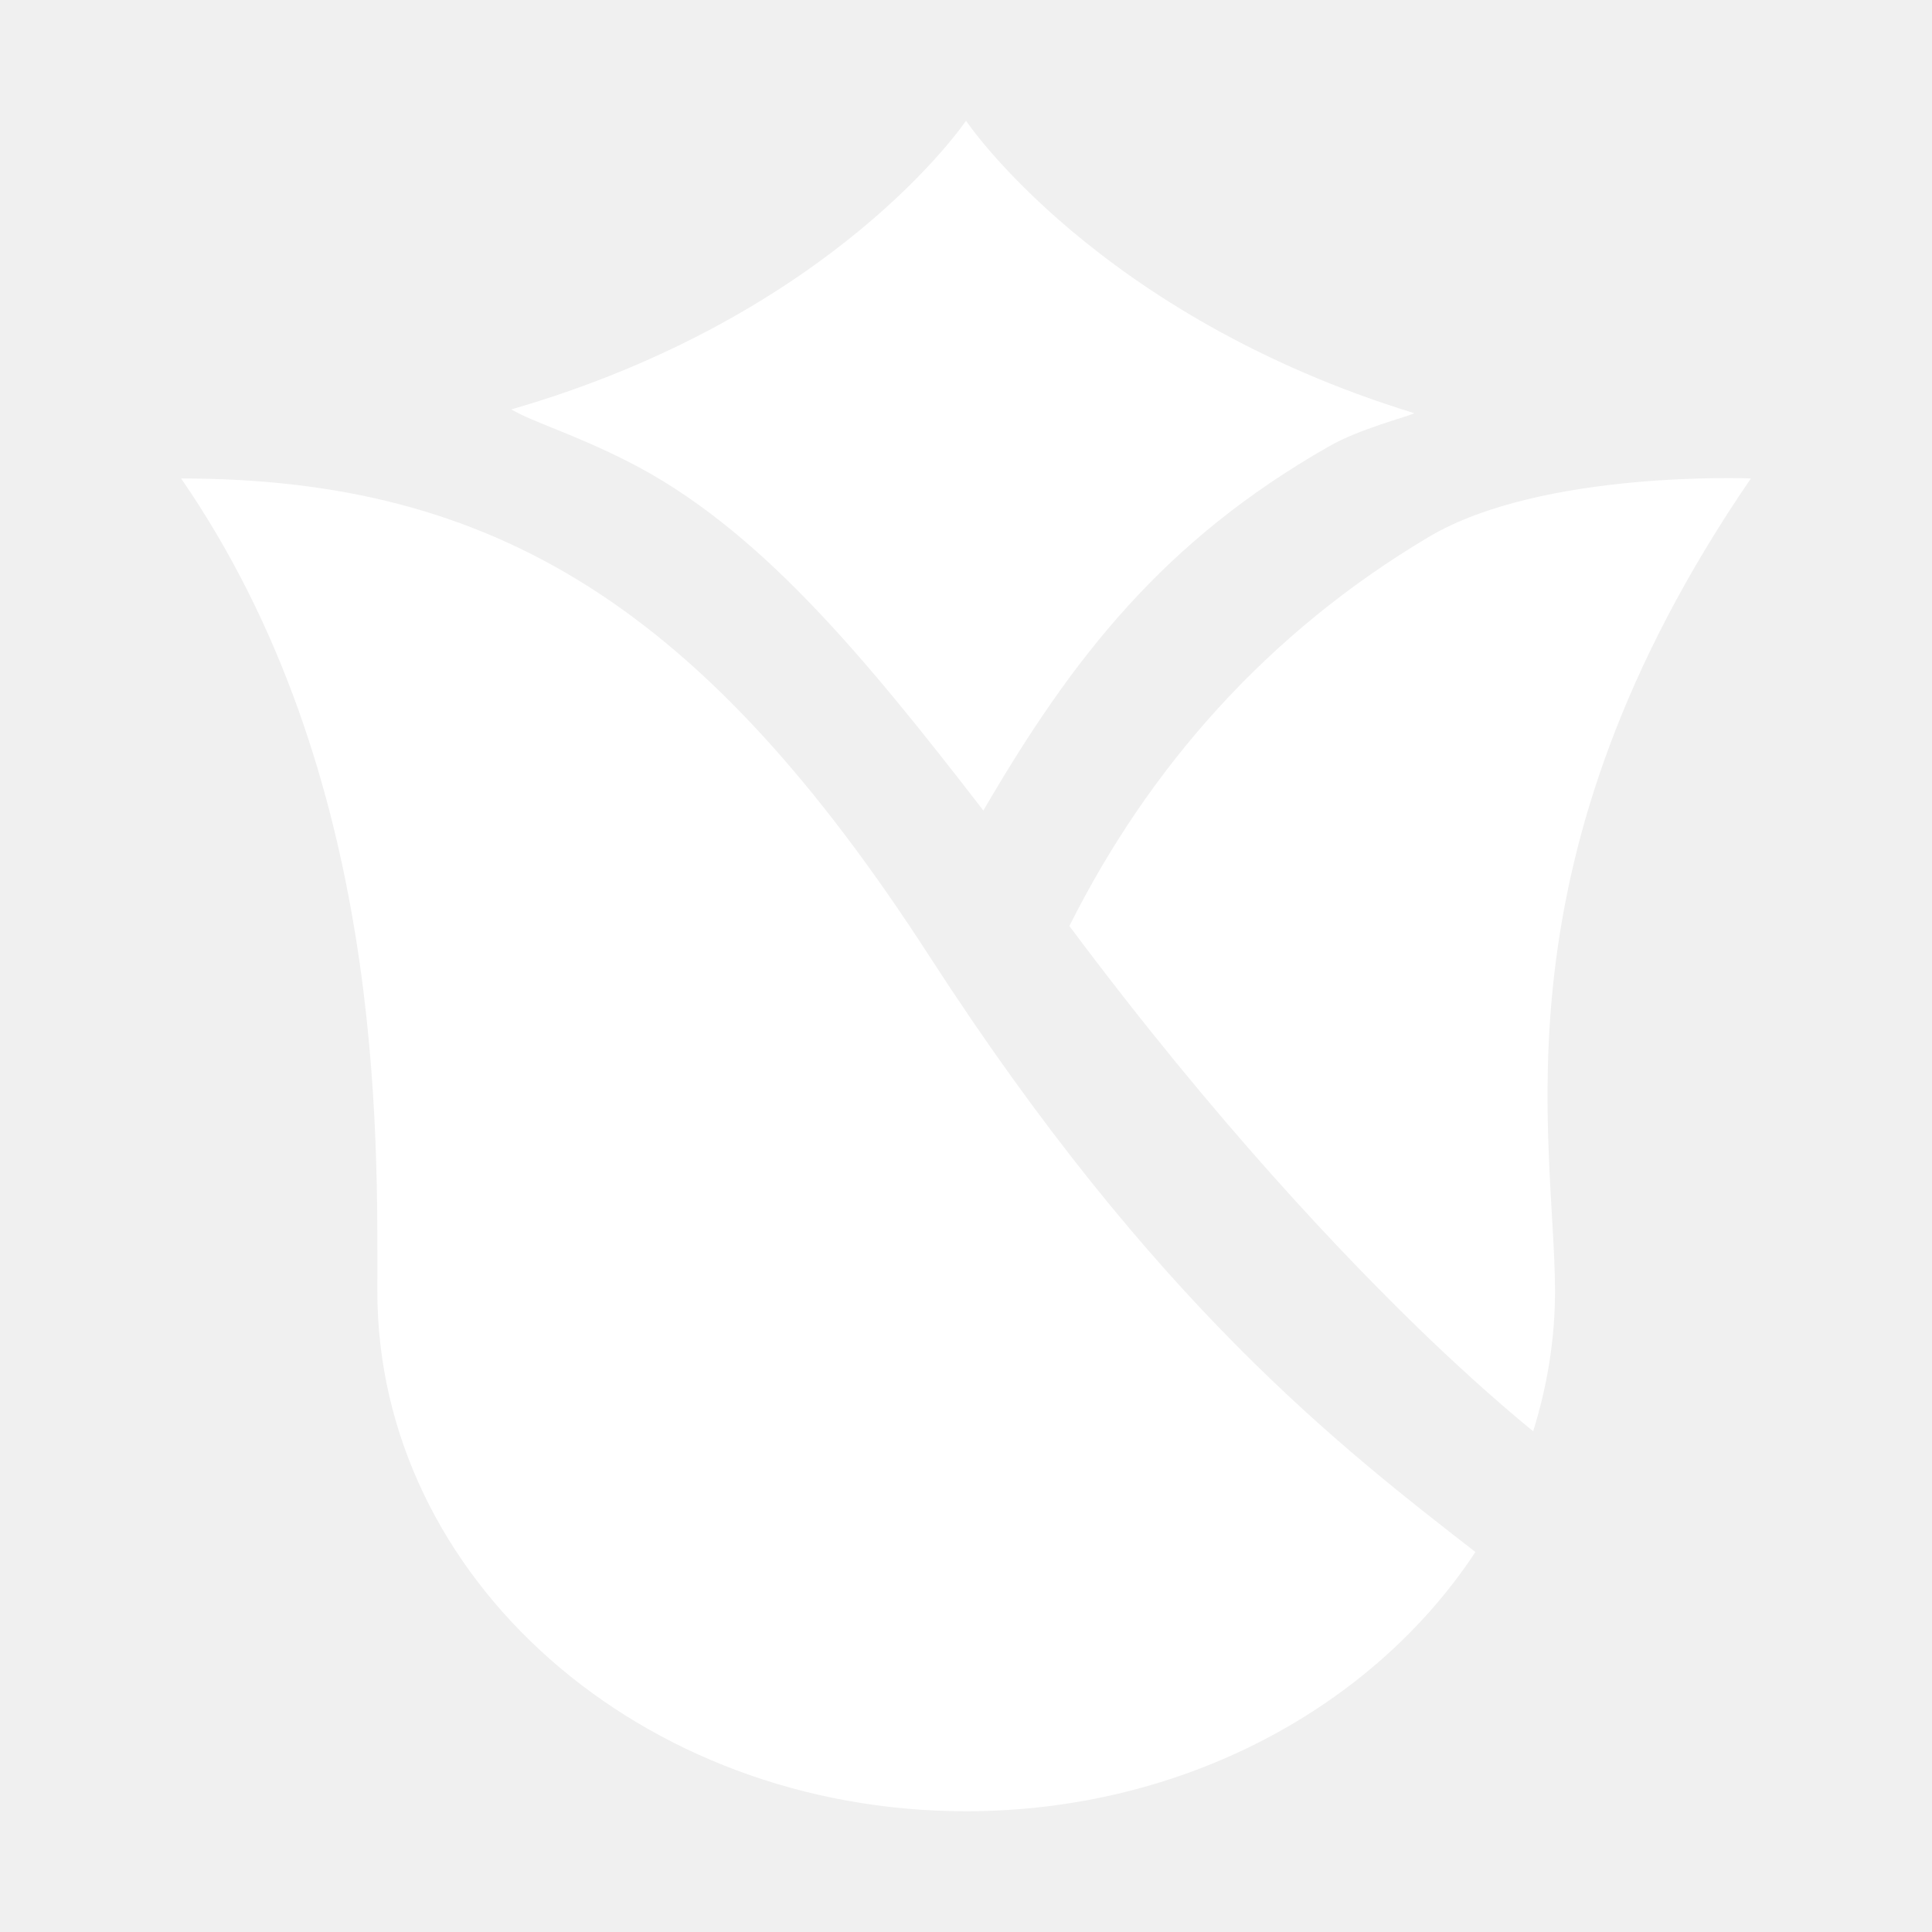
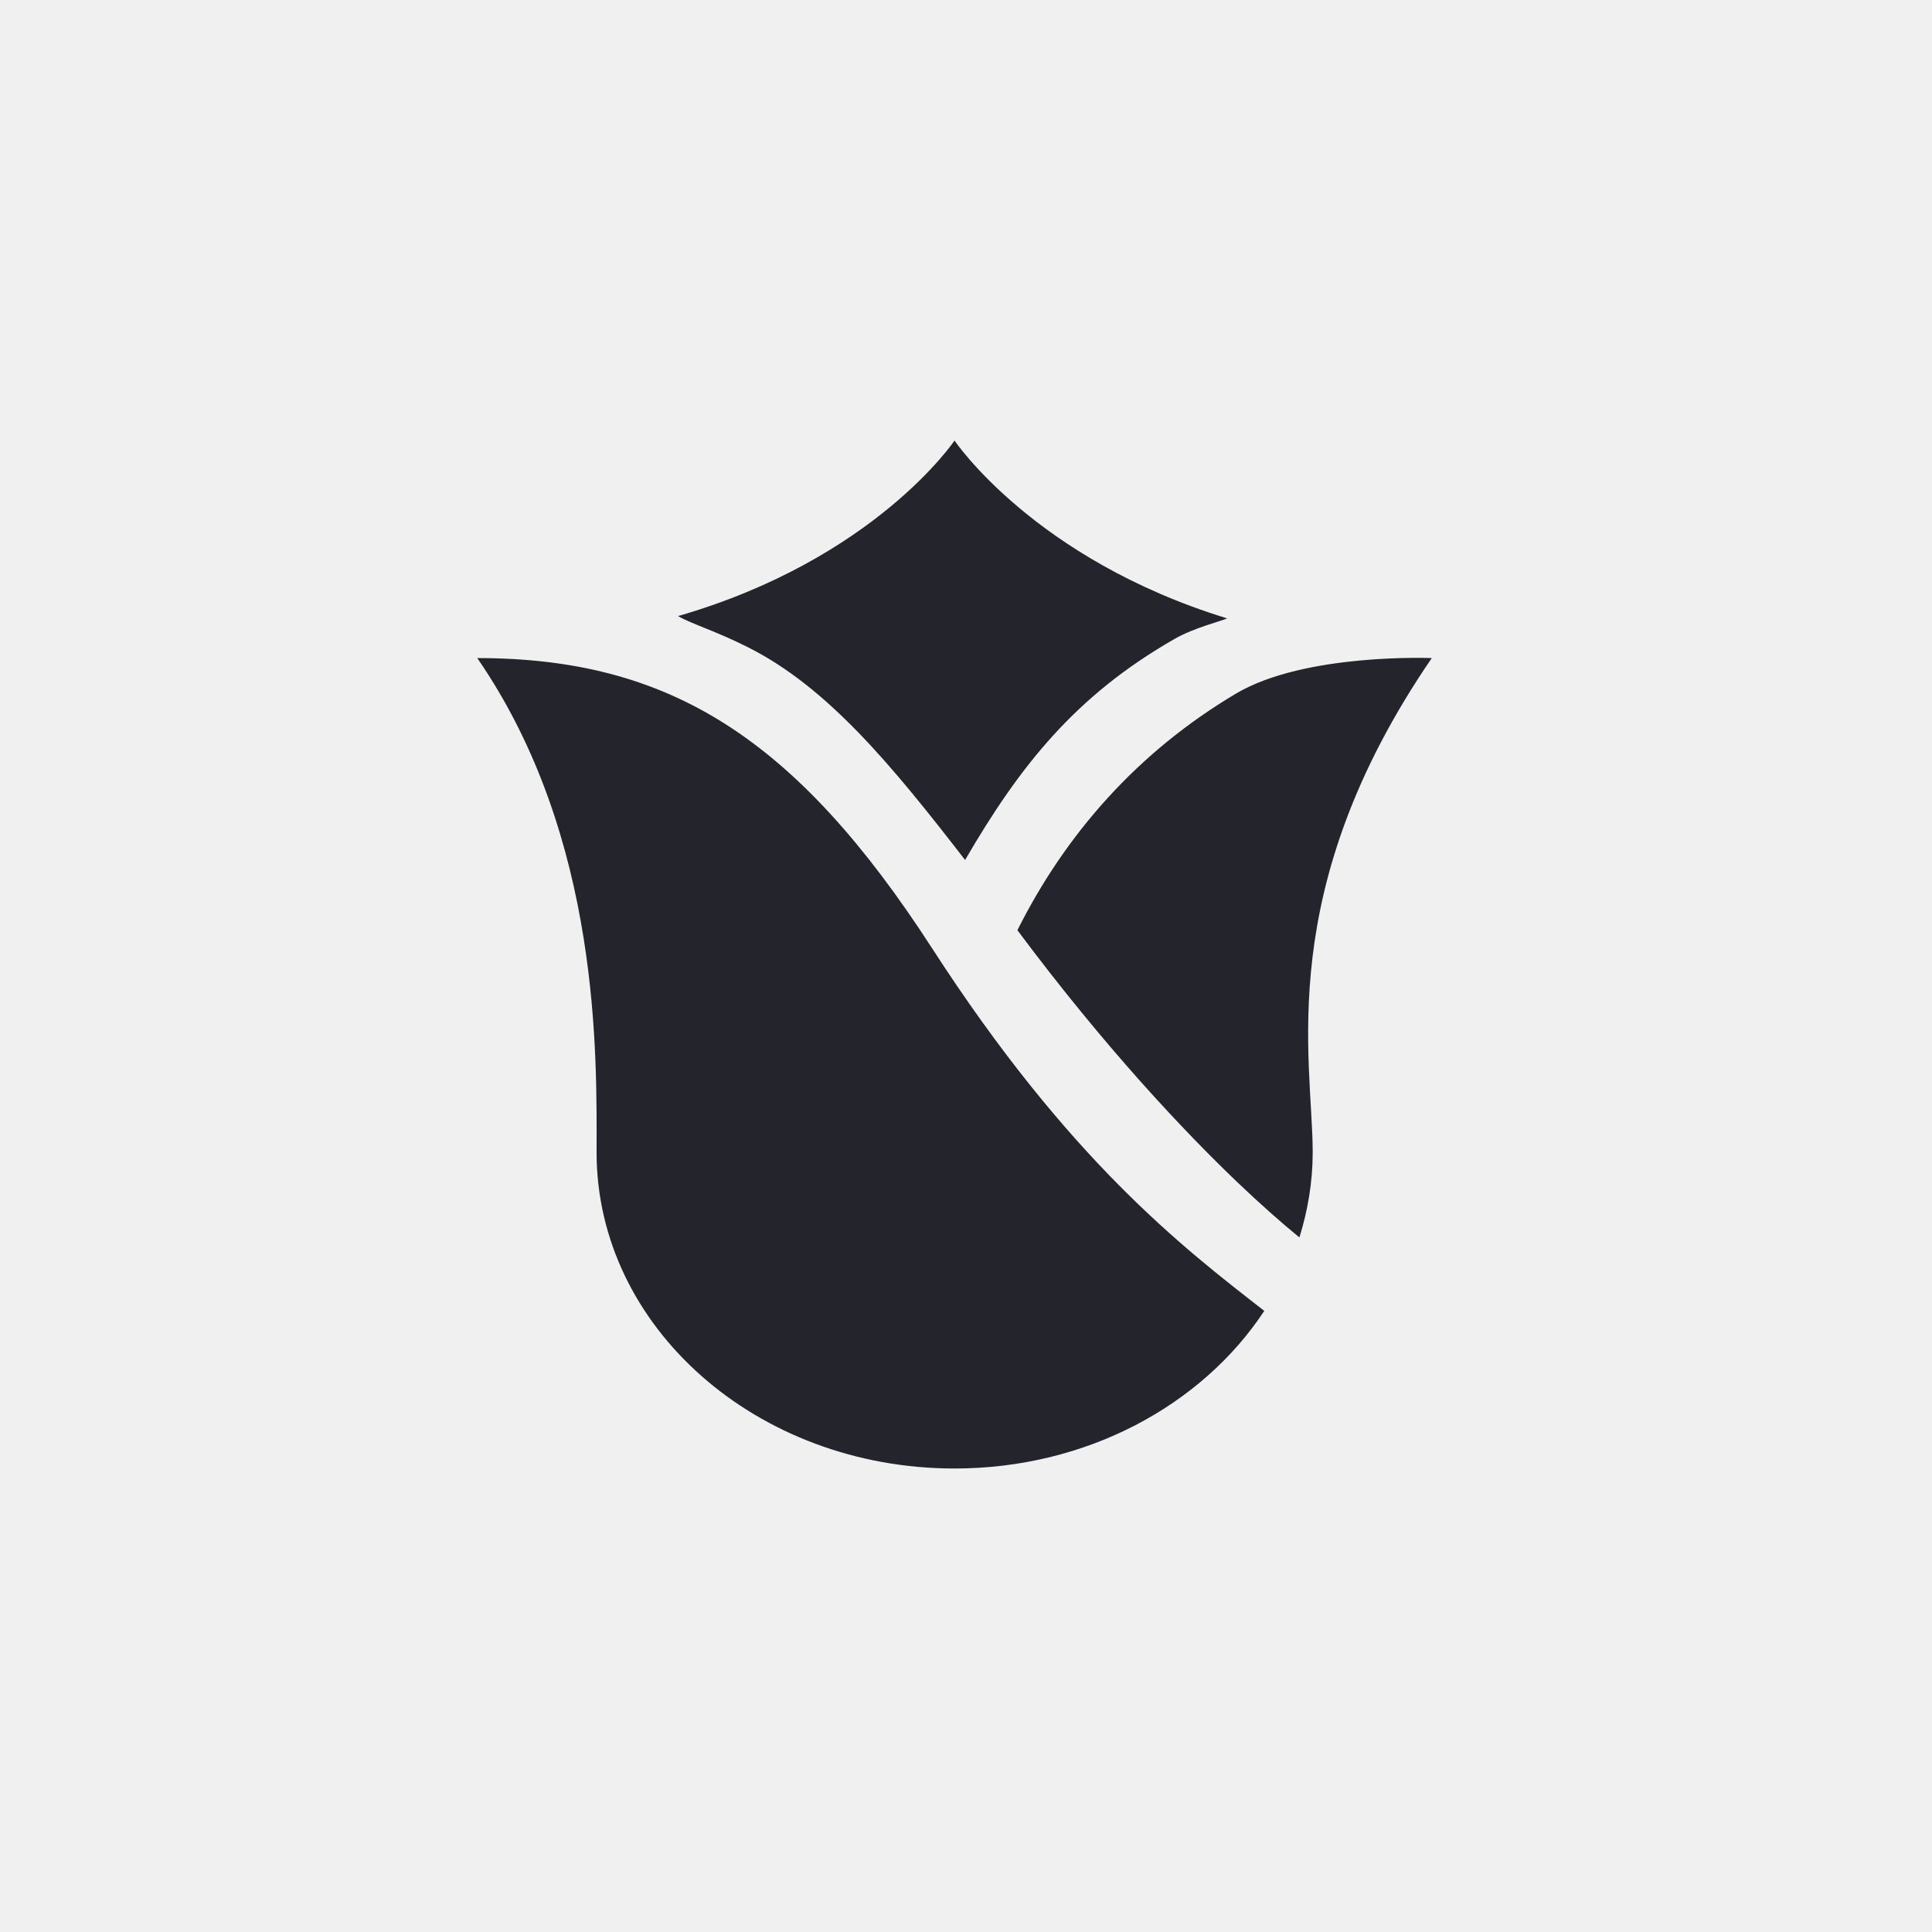
- <svg style="fill: white;" viewBox="0 0 512 512">
+ <svg xmlns="http://www.w3.org/2000/svg" height="36" style="fill: #24252c;" viewBox="-160 -160 842 842" width="36">
  <path d="M260.6 214.8c23.8-40.9 48-71.6 91.4-96.4 8.3-4.8 21.2-8 22.8-8.9C290.7 83.7 256 32 256 32s-34.7 51.7-120.5 76.5c5.8 3.4 16.5 6.5 30.7 13.7 34.5 17.4 62.5 51.3 94.4 92.6zM246.3 253.4C186.7 161.2 131.4 126.8 48 126.8c54.2 78.6 52 174.6 52 215.4 0 76.1 69.8 137.8 156 137.8 57.6 0 107.9-27.6 135-68.7-35.5-27.6-85.1-65.7-144.7-157.9zM464 126.8s-55.2-2.3-85.2 15.4c-43 25.5-74.4 61.3-95.4 103.2 38.8 52 73 87.9 95.4 109.4 10.7 10.2 19.8 18.2 27.5 24.5 3.7-11.8 5.8-24.3 5.8-37.2-.1-40.8-17.4-114.1 51.9-215.3z" />
</svg>
